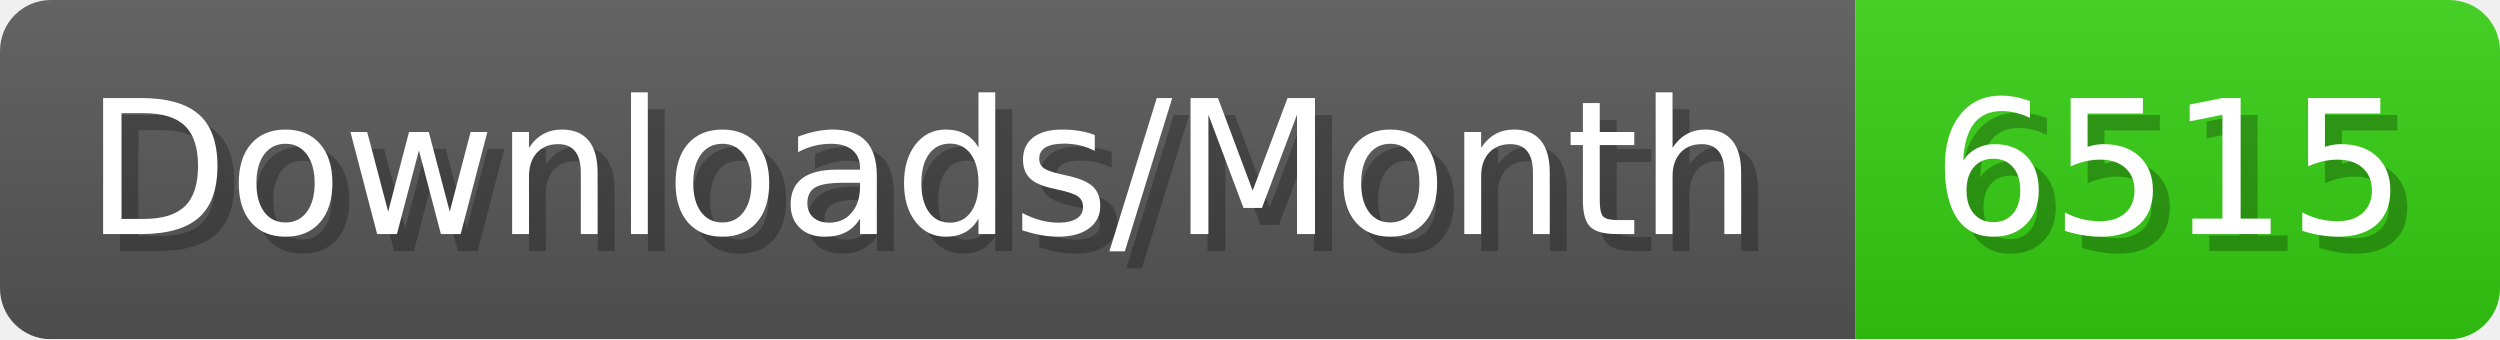
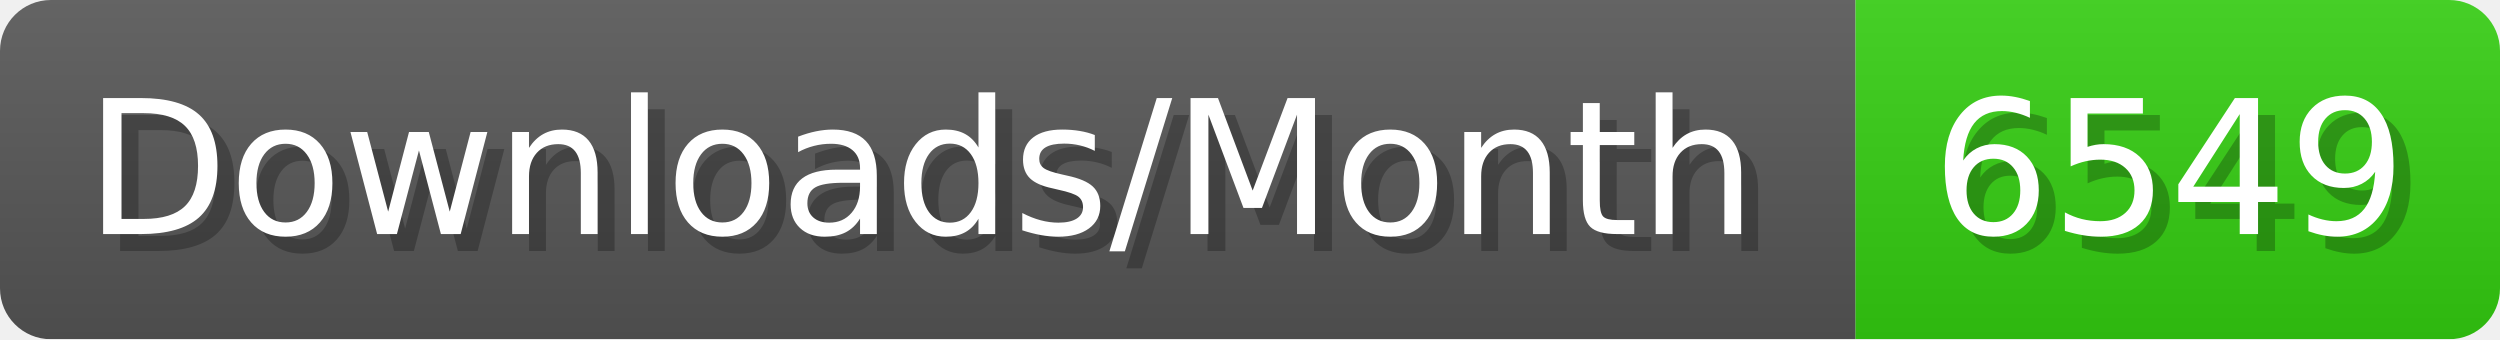
- <svg xmlns="http://www.w3.org/2000/svg" width="147.4" height="20" viewBox="0 0 1474 200" role="img" aria-label="Downloads/Month: 6515">
+ <svg xmlns="http://www.w3.org/2000/svg" width="147.4" height="20" viewBox="0 0 1474 200" role="img" aria-label="Downloads/Month: 6549">
  <linearGradient id="YlXUI" x2="0" y2="100%">
    <stop offset="0" stop-opacity=".1" stop-color="#EEE" />
    <stop offset="1" stop-opacity=".1" />
  </linearGradient>
  <mask id="JHhop">
    <rect width="1474" height="200" rx="30" fill="#FFF" />
  </mask>
  <g mask="url(#JHhop)">
    <rect width="1094" height="200" fill="#555" />
    <rect width="380" height="200" fill="#3C1" x="1094" />
    <rect width="1474" height="200" fill="url(#YlXUI)" />
  </g>
  <g aria-hidden="true" fill="#fff" text-anchor="start" font-family="Verdana,DejaVu Sans,sans-serif" font-size="110">
    <text x="60" y="148" textLength="994" fill="#000" opacity="0.25">Downloads/Month</text>
    <text x="50" y="138" textLength="994">Downloads/Month</text>
-     <text x="1149" y="148" textLength="280" fill="#000" opacity="0.25">6515</text>
-     <text x="1139" y="138" textLength="280">6515</text>
+     <text x="1149" y="148" textLength="280" fill="#000" opacity="0.25">6549</text>
+     <text x="1139" y="138" textLength="280">6549</text>
  </g>
</svg>
